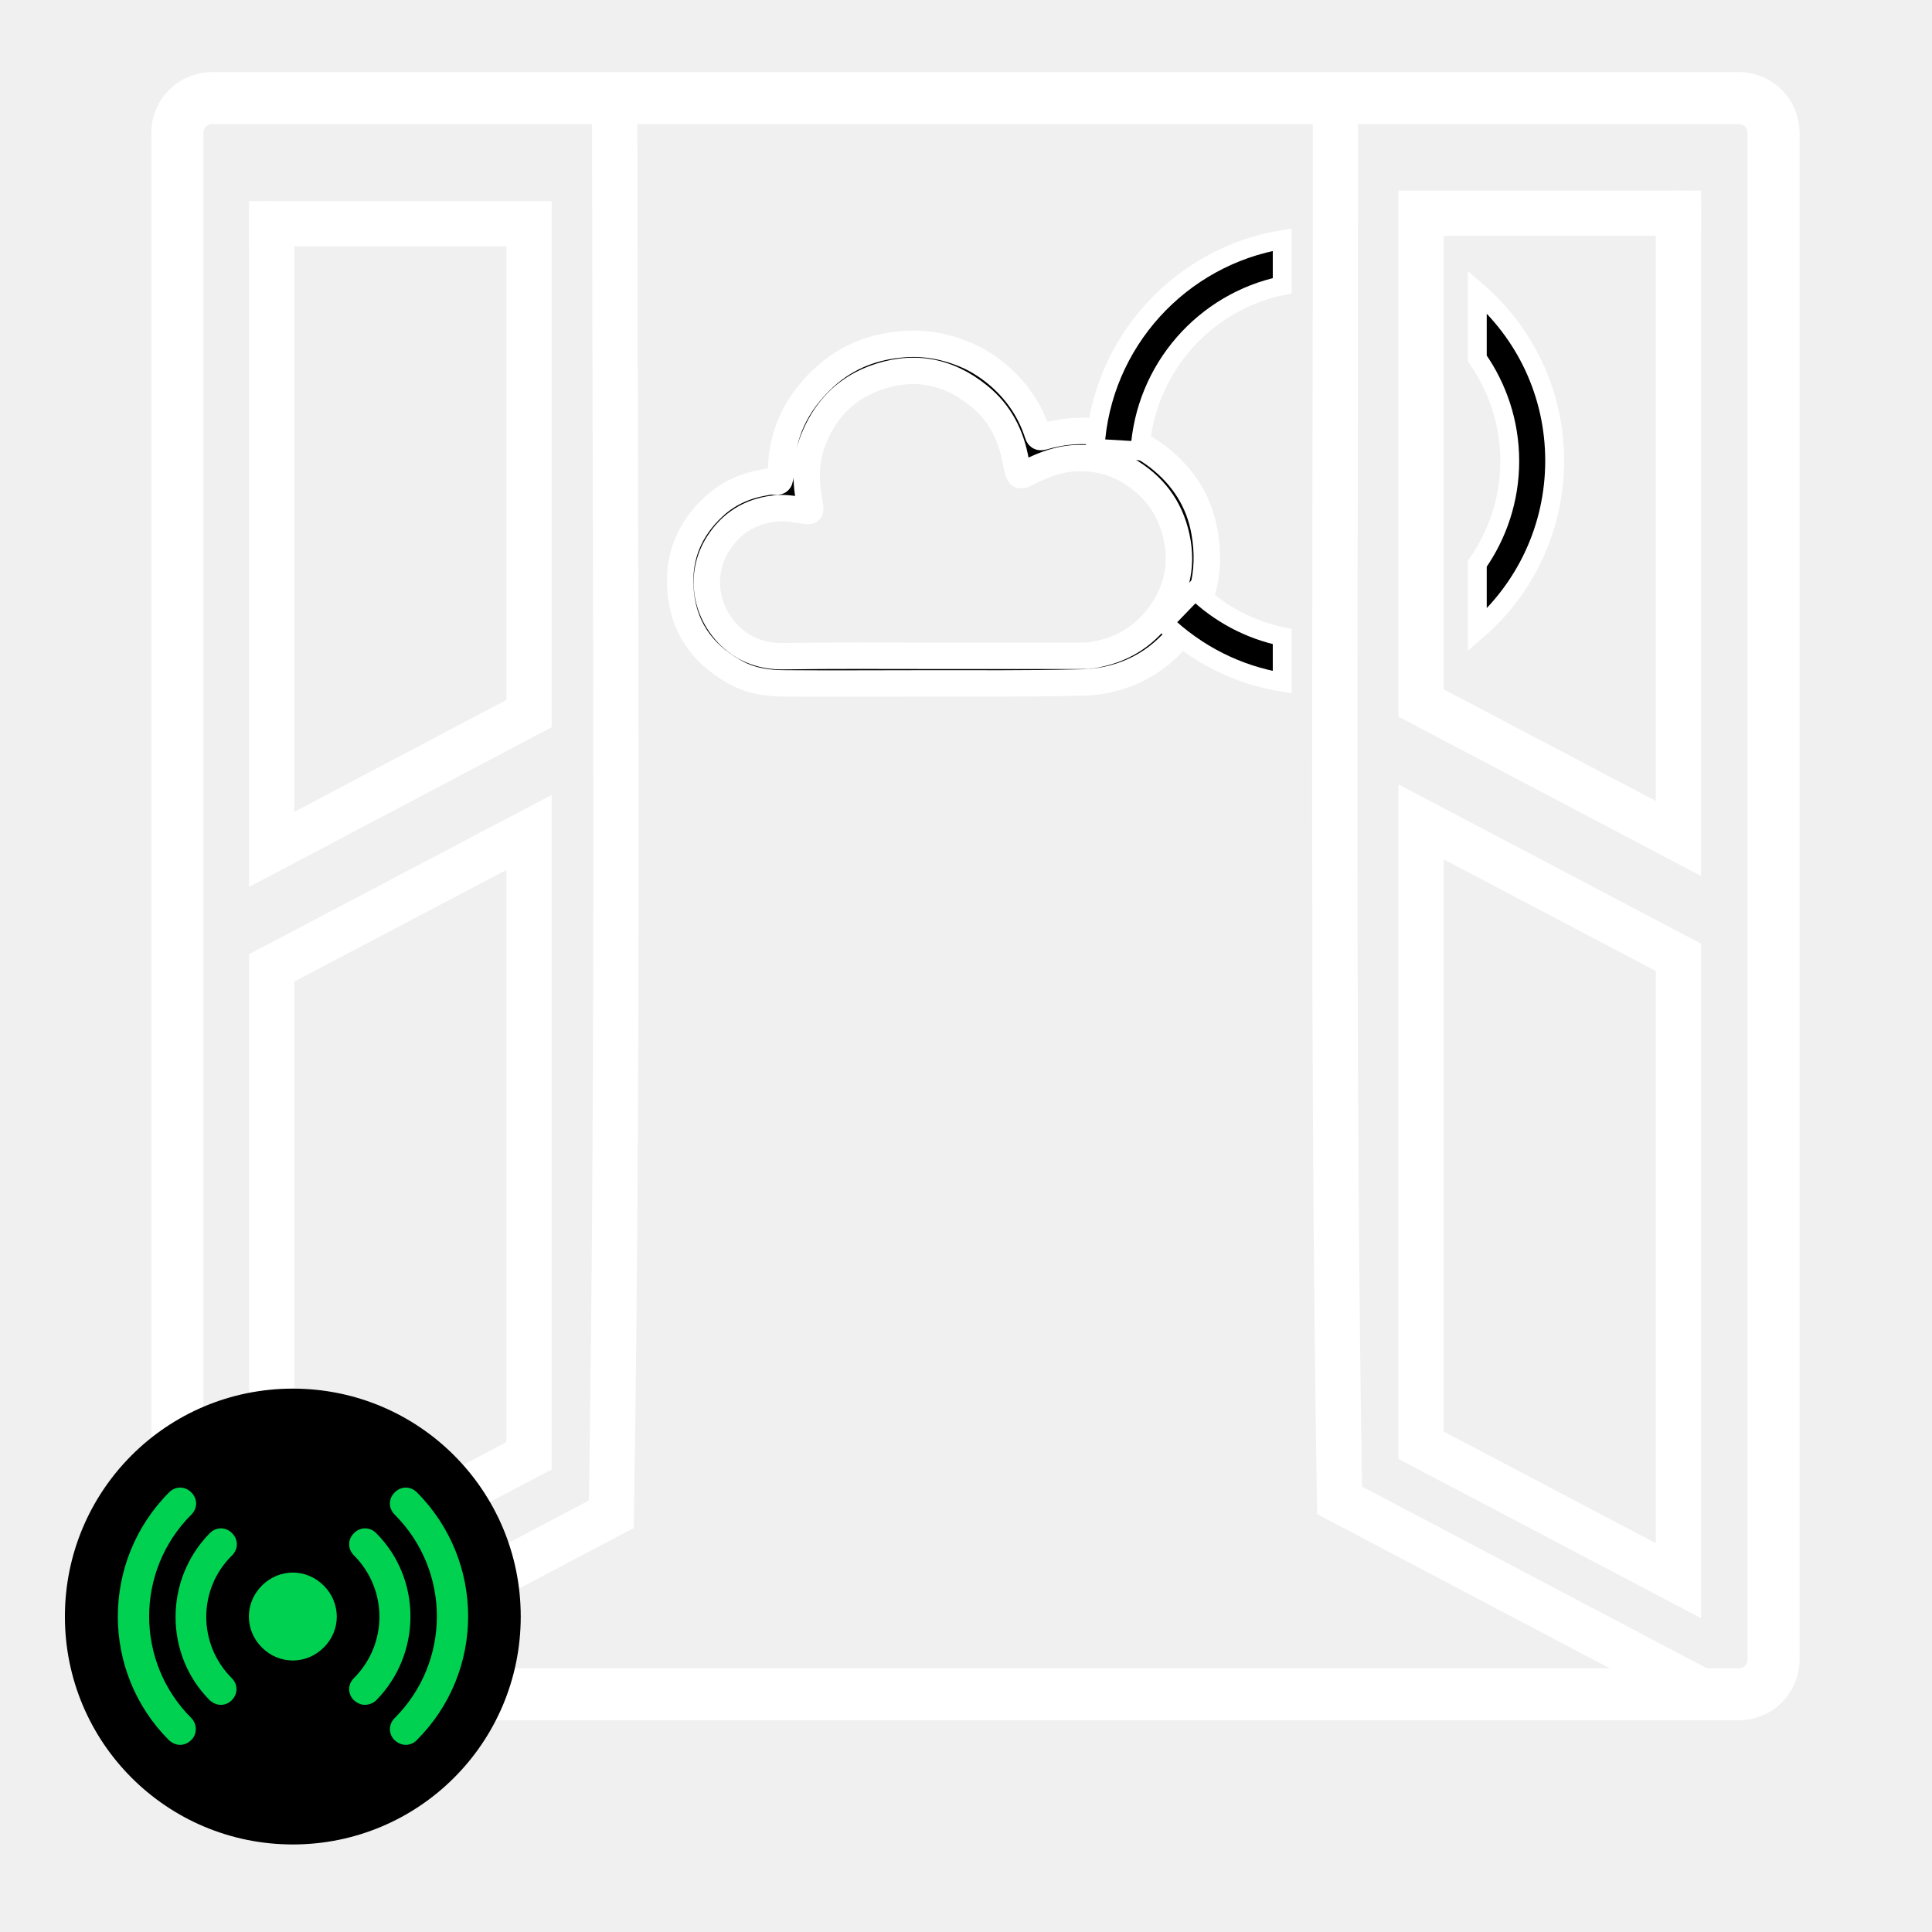
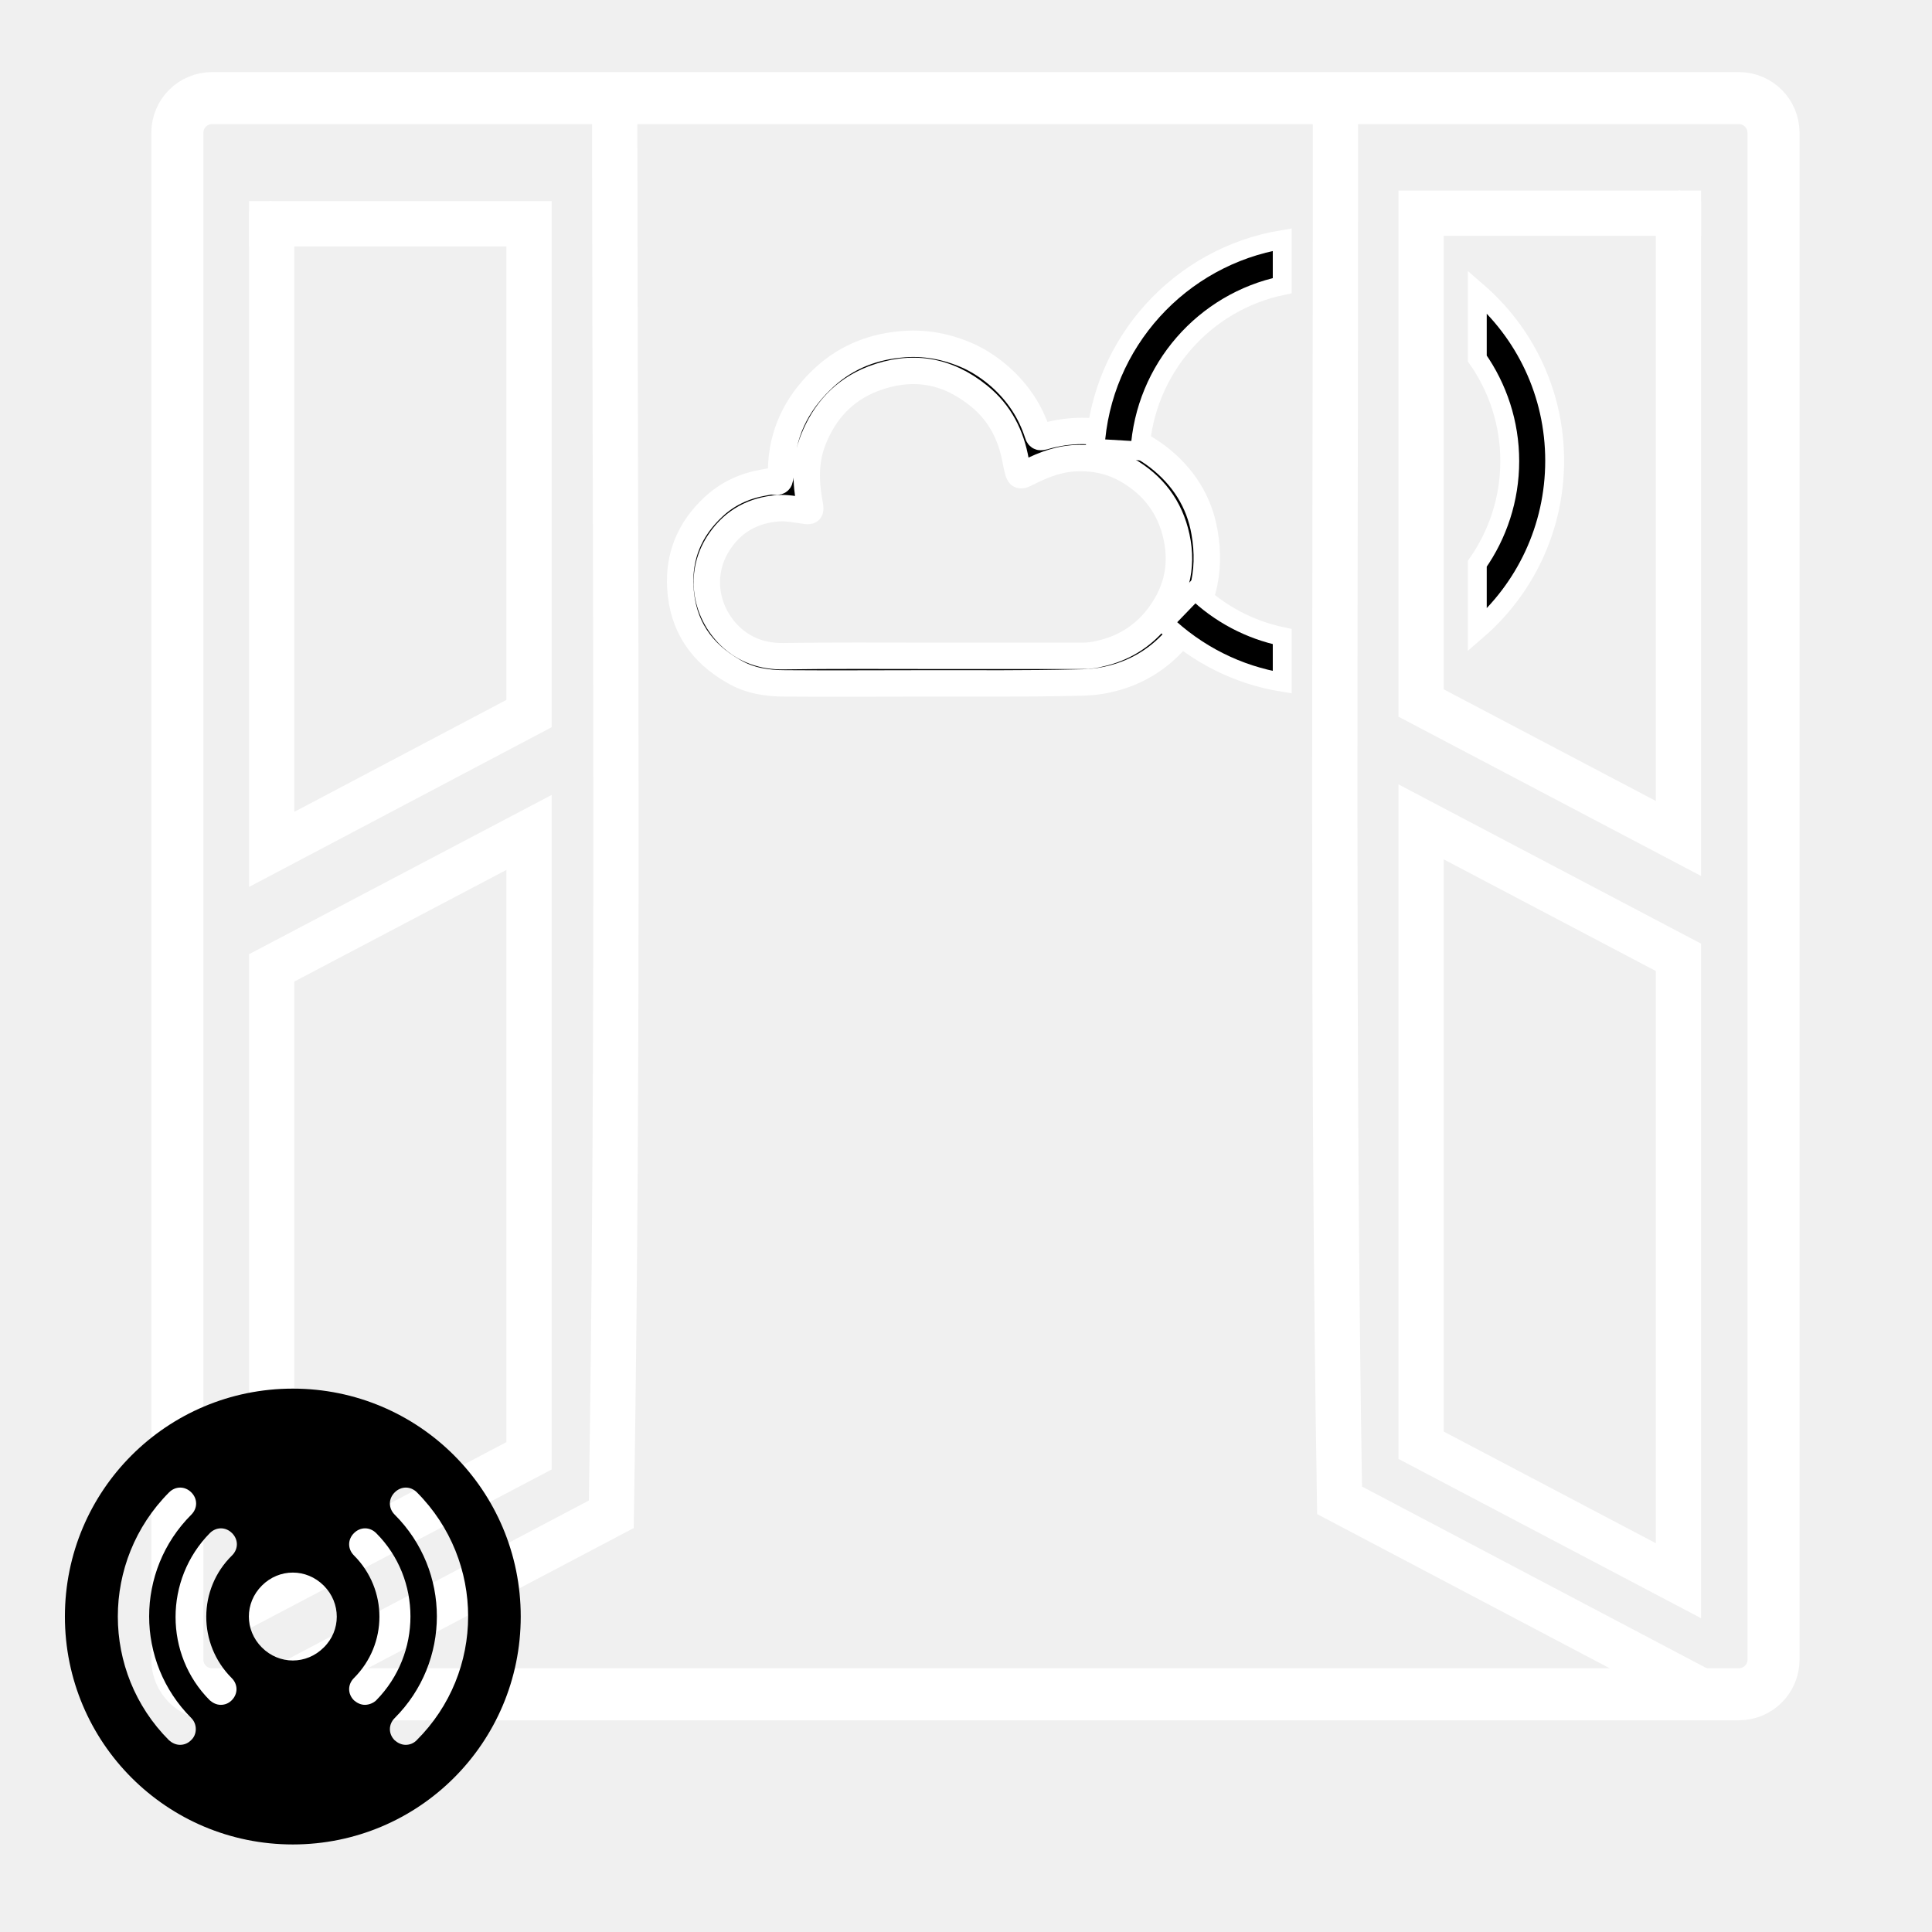
<svg xmlns="http://www.w3.org/2000/svg" version="1.1" id="Layer_1" x="0px" y="0px" viewBox="0 0 512 512" style="enable-background:new 0 0 512 512;" xml:space="preserve">
  <style type="text/css">
	.st0{fill:none;stroke:#ffffff;stroke-width:13.793;stroke-miterlimit:10;}
	.st1{fill:none;stroke:#ffffff;stroke-width:9.195;stroke-miterlimit:10;}
	.st2{fill:none;stroke:#ffffff;stroke-width:12;stroke-miterlimit:10;}
	.st3{stroke:#ffffff;stroke-width:7;stroke-miterlimit:10;}
	.st4{stroke:#ffffff;stroke-width:5;stroke-miterlimit:10;}
	.st5{fill:#00D151;}
</style>
  <g id="XMLID_2_">
    <path id="XMLID_35_" class="st0" d="M470,439.8c0,5.1-4.1,9.2-9.2,9.2H56.2c-5.1,0-9.2-4.1-9.2-9.2V35.2c0-5.1,4.1-9.2,9.2-9.2   h404.6c5.1,0,9.2,4.1,9.2,9.2V439.8z" />
  </g>
  <path id="XMLID_13_" class="st1" d="M48.8,38.9c-2.7,133.3,0,268.5-1.1,403.1" />
  <polygon id="XMLID_7_" class="st2" points="376.6,383 444.8,418.9 444.8,253.7 376.6,217.8 " />
  <path id="XMLID_14_" class="st3" d="M246.4,181.1c-12.8,0-25.6,0.1-38.4,0c-4.7,0-9.4-0.7-13.6-3.2c-8.6-4.9-13.5-12.1-14.1-22.1  c-0.5-8.5,2.5-15.6,8.7-21.4c3.7-3.5,8.2-5.6,13.3-6.5c0.5-0.1,1.1-0.2,1.6-0.3c0.9-0.2,2.3,0.5,2.7-0.4c0.3-0.8,0.3-1.9,0.4-2.8  c0.2-9.4,4-17.2,10.6-23.6c5.7-5.6,12.7-8.7,20.8-9.5c6.5-0.7,12.6,0.5,18.4,3.1c3,1.4,5.8,3.3,8.3,5.5c4.7,4.2,8,9.2,9.9,15.1  c0.3,1,0.8,0.9,1.6,0.7c3.4-1,6.8-1.5,10.3-1.5c7.5,0.1,14.1,2.4,20,6.9c6.6,5.1,10.9,11.8,12.3,19.9c1.9,10.7-0.5,20.5-7.9,28.8  c-4.9,5.4-10.9,8.8-17.9,10.3c-2.7,0.6-5.5,0.8-8.3,0.8C272,181.2,259.2,181.1,246.4,181.1z M246.8,173.8c13.4,0,26.8,0,40.2,0  c1.6,0,3.1-0.2,4.6-0.6c5.8-1.3,10.7-4.2,14.6-8.8c5.3-6.5,7.4-13.8,5.6-22.1c-1.7-7.9-6.2-13.8-13.2-17.8  c-3.9-2.2-8.2-3.2-12.6-3.1c-4.8,0-9.2,1.6-13.5,3.8c-2.4,1.2-2.4,1.1-3-1.5c-0.1-0.5-0.2-0.9-0.3-1.4c-1.2-6.9-4.2-12.9-9.8-17.4  c-8.5-6.9-17.9-8.4-28.1-4.5c-7.7,3-12.8,8.6-15.8,16.2c-2.2,5.6-2,11.3-0.9,17.1c0.3,1.8,0.2,1.9-1.6,1.6c-2.3-0.3-4.6-0.8-6.9-0.6  c-6.3,0.5-11.5,3.2-15.2,8.5c-5.8,8.2-4.3,18.7,2.6,25.4c3.9,3.7,8.7,5.4,14.2,5.3C220.7,173.7,233.7,173.8,246.8,173.8z" />
  <g id="XMLID_17_">
    <path id="XMLID_18_" class="st4" d="M339.8,75.7V63.5c-27,4.5-48,27.2-49.6,55.3l11.9,0.7C303.4,97.7,319.2,80,339.8,75.7z" />
    <path id="XMLID_20_" class="st4" d="M339.8,168.7c-8.6-1.8-16.6-6-23.1-12.3l-8.3,8.6c8.7,8.4,19.7,13.9,31.4,15.8V168.7z" />
    <path id="XMLID_21_" class="st4" d="M391.5,77.3V95c5.4,7.7,8.6,17.1,8.6,27.2s-3.2,19.5-8.6,27.2V167c12.6-10.9,20.5-27,20.5-44.9   S404.1,88.2,391.5,77.3z" />
  </g>
  <g id="XMLID_1_">
    <g id="XMLID_4_">
      <polygon id="XMLID_6_" class="st2" points="444.8,57 444.8,222.2 376.6,186.3 376.6,56.5 443.8,56.5   " />
    </g>
    <line id="XMLID_31_" class="st2" x1="450.8" y1="56.5" x2="444.8" y2="56.5" />
  </g>
  <polygon id="XMLID_29_" class="st2" points="140.2,385.8 72,421.7 72,256.5 140.2,220.6 " />
  <g id="XMLID_5_">
    <g id="XMLID_9_">
      <polygon id="XMLID_12_" class="st2" points="72,59.8 72,225.1 140.2,189.1 140.2,59.3 73,59.3   " />
    </g>
    <line id="XMLID_8_" class="st2" x1="66" y1="59.3" x2="72" y2="59.3" />
  </g>
  <path id="XMLID_3_" class="st2" d="M452.9,449.2L355,397.6c-2-122.6-1-246.6-1.1-369.5" />
  <path id="XMLID_30_" class="st2" d="M64.1,452.9l97.9-51.6c2-123.3,1-247.3,0.9-370.4" />
-   <circle id="XMLID_10_" class="st5" cx="77.6" cy="428.3" r="48.5" />
  <g id="XMLID_11_">
    <path id="XMLID_19_" d="M77.6,368c-33.4,0-60.4,27-60.4,60.4s27,60.4,60.4,60.4s60.4-27,60.4-60.4S111,368,77.6,368z M50.6,461.2   c-0.8,0.8-1.8,1.2-2.9,1.2s-2.1-0.5-2.9-1.2c-18.1-18.1-18.1-47.5,0-65.7c1.7-1.7,4.2-1.7,5.9,0c1.7,1.7,1.7,4.2,0,5.9   c-14.9,14.9-14.9,39,0,53.9C52.3,456.9,52.3,459.7,50.6,461.2z M61.4,444.7c1.7,1.7,1.7,4.2,0,5.9c-0.8,0.8-1.8,1.2-2.9,1.2   c-1.1,0-2.1-0.5-2.9-1.2c-12.1-12.1-12.1-32,0-44.3c1.7-1.7,4.2-1.7,5.9,0c1.7,1.7,1.7,4.2,0,5.9C52.4,421.1,52.4,435.7,61.4,444.7   z M85.8,436.6c-4.6,4.6-11.8,4.6-16.4,0c-4.6-4.6-4.6-11.8,0-16.4c4.6-4.6,11.8-4.6,16.4,0C90.4,424.8,90.4,432.1,85.8,436.6z    M96.7,451.8c-1.1,0-2.1-0.5-2.9-1.2c-1.7-1.7-1.7-4.2,0-5.9c9-9,9-23.5,0-32.5c-1.7-1.7-1.7-4.2,0-5.9c1.7-1.7,4.2-1.7,5.9,0   c12.1,12.1,12.1,32,0,44.3C99,451.3,97.8,451.8,96.7,451.8z M110.4,461.2c-0.8,0.8-1.8,1.2-2.9,1.2c-1.1,0-2.1-0.5-2.9-1.2   c-1.7-1.7-1.7-4.2,0-5.9c14.9-14.9,14.9-39,0-53.9c-1.7-1.7-1.7-4.2,0-5.9c1.7-1.7,4.2-1.7,5.9,0   C128.6,413.7,128.6,443.1,110.4,461.2z" />
  </g>
  <g id="XMLID_28_">
</g>
  <g id="XMLID_32_">
</g>
  <g id="XMLID_33_">
</g>
  <g id="XMLID_36_">
</g>
  <g id="XMLID_37_">
</g>
  <g id="XMLID_38_">
</g>
</svg>
